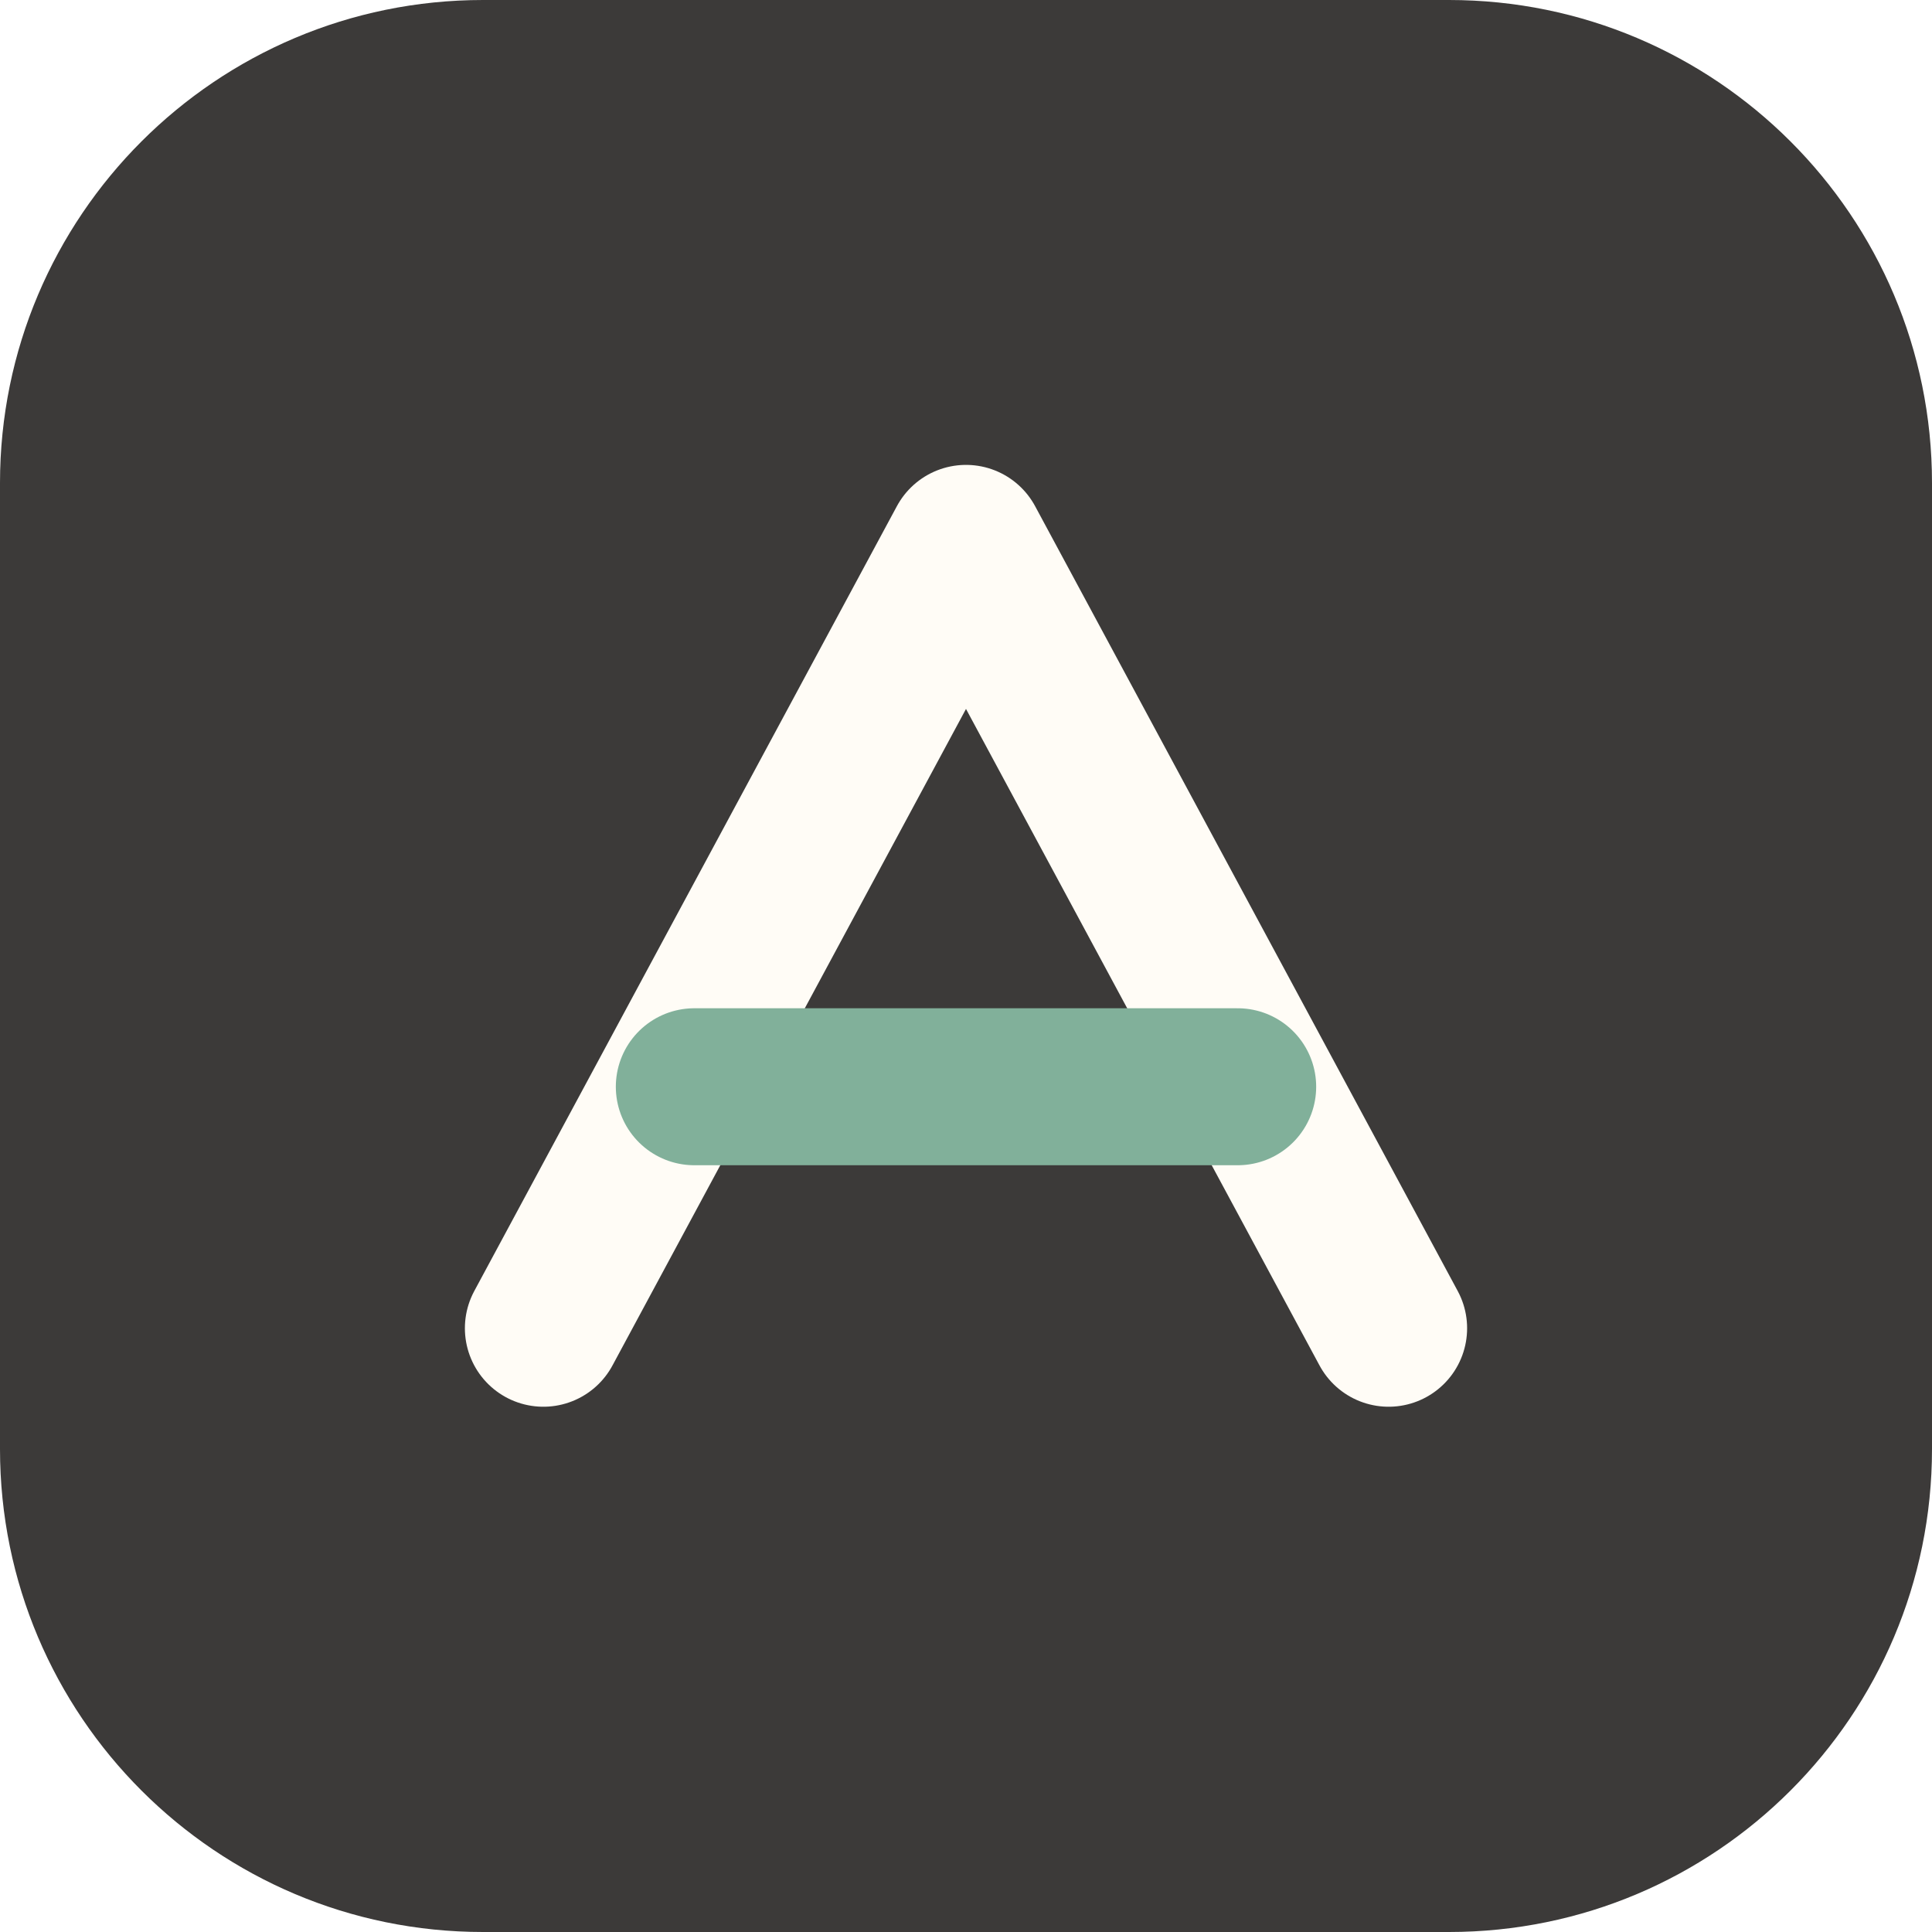
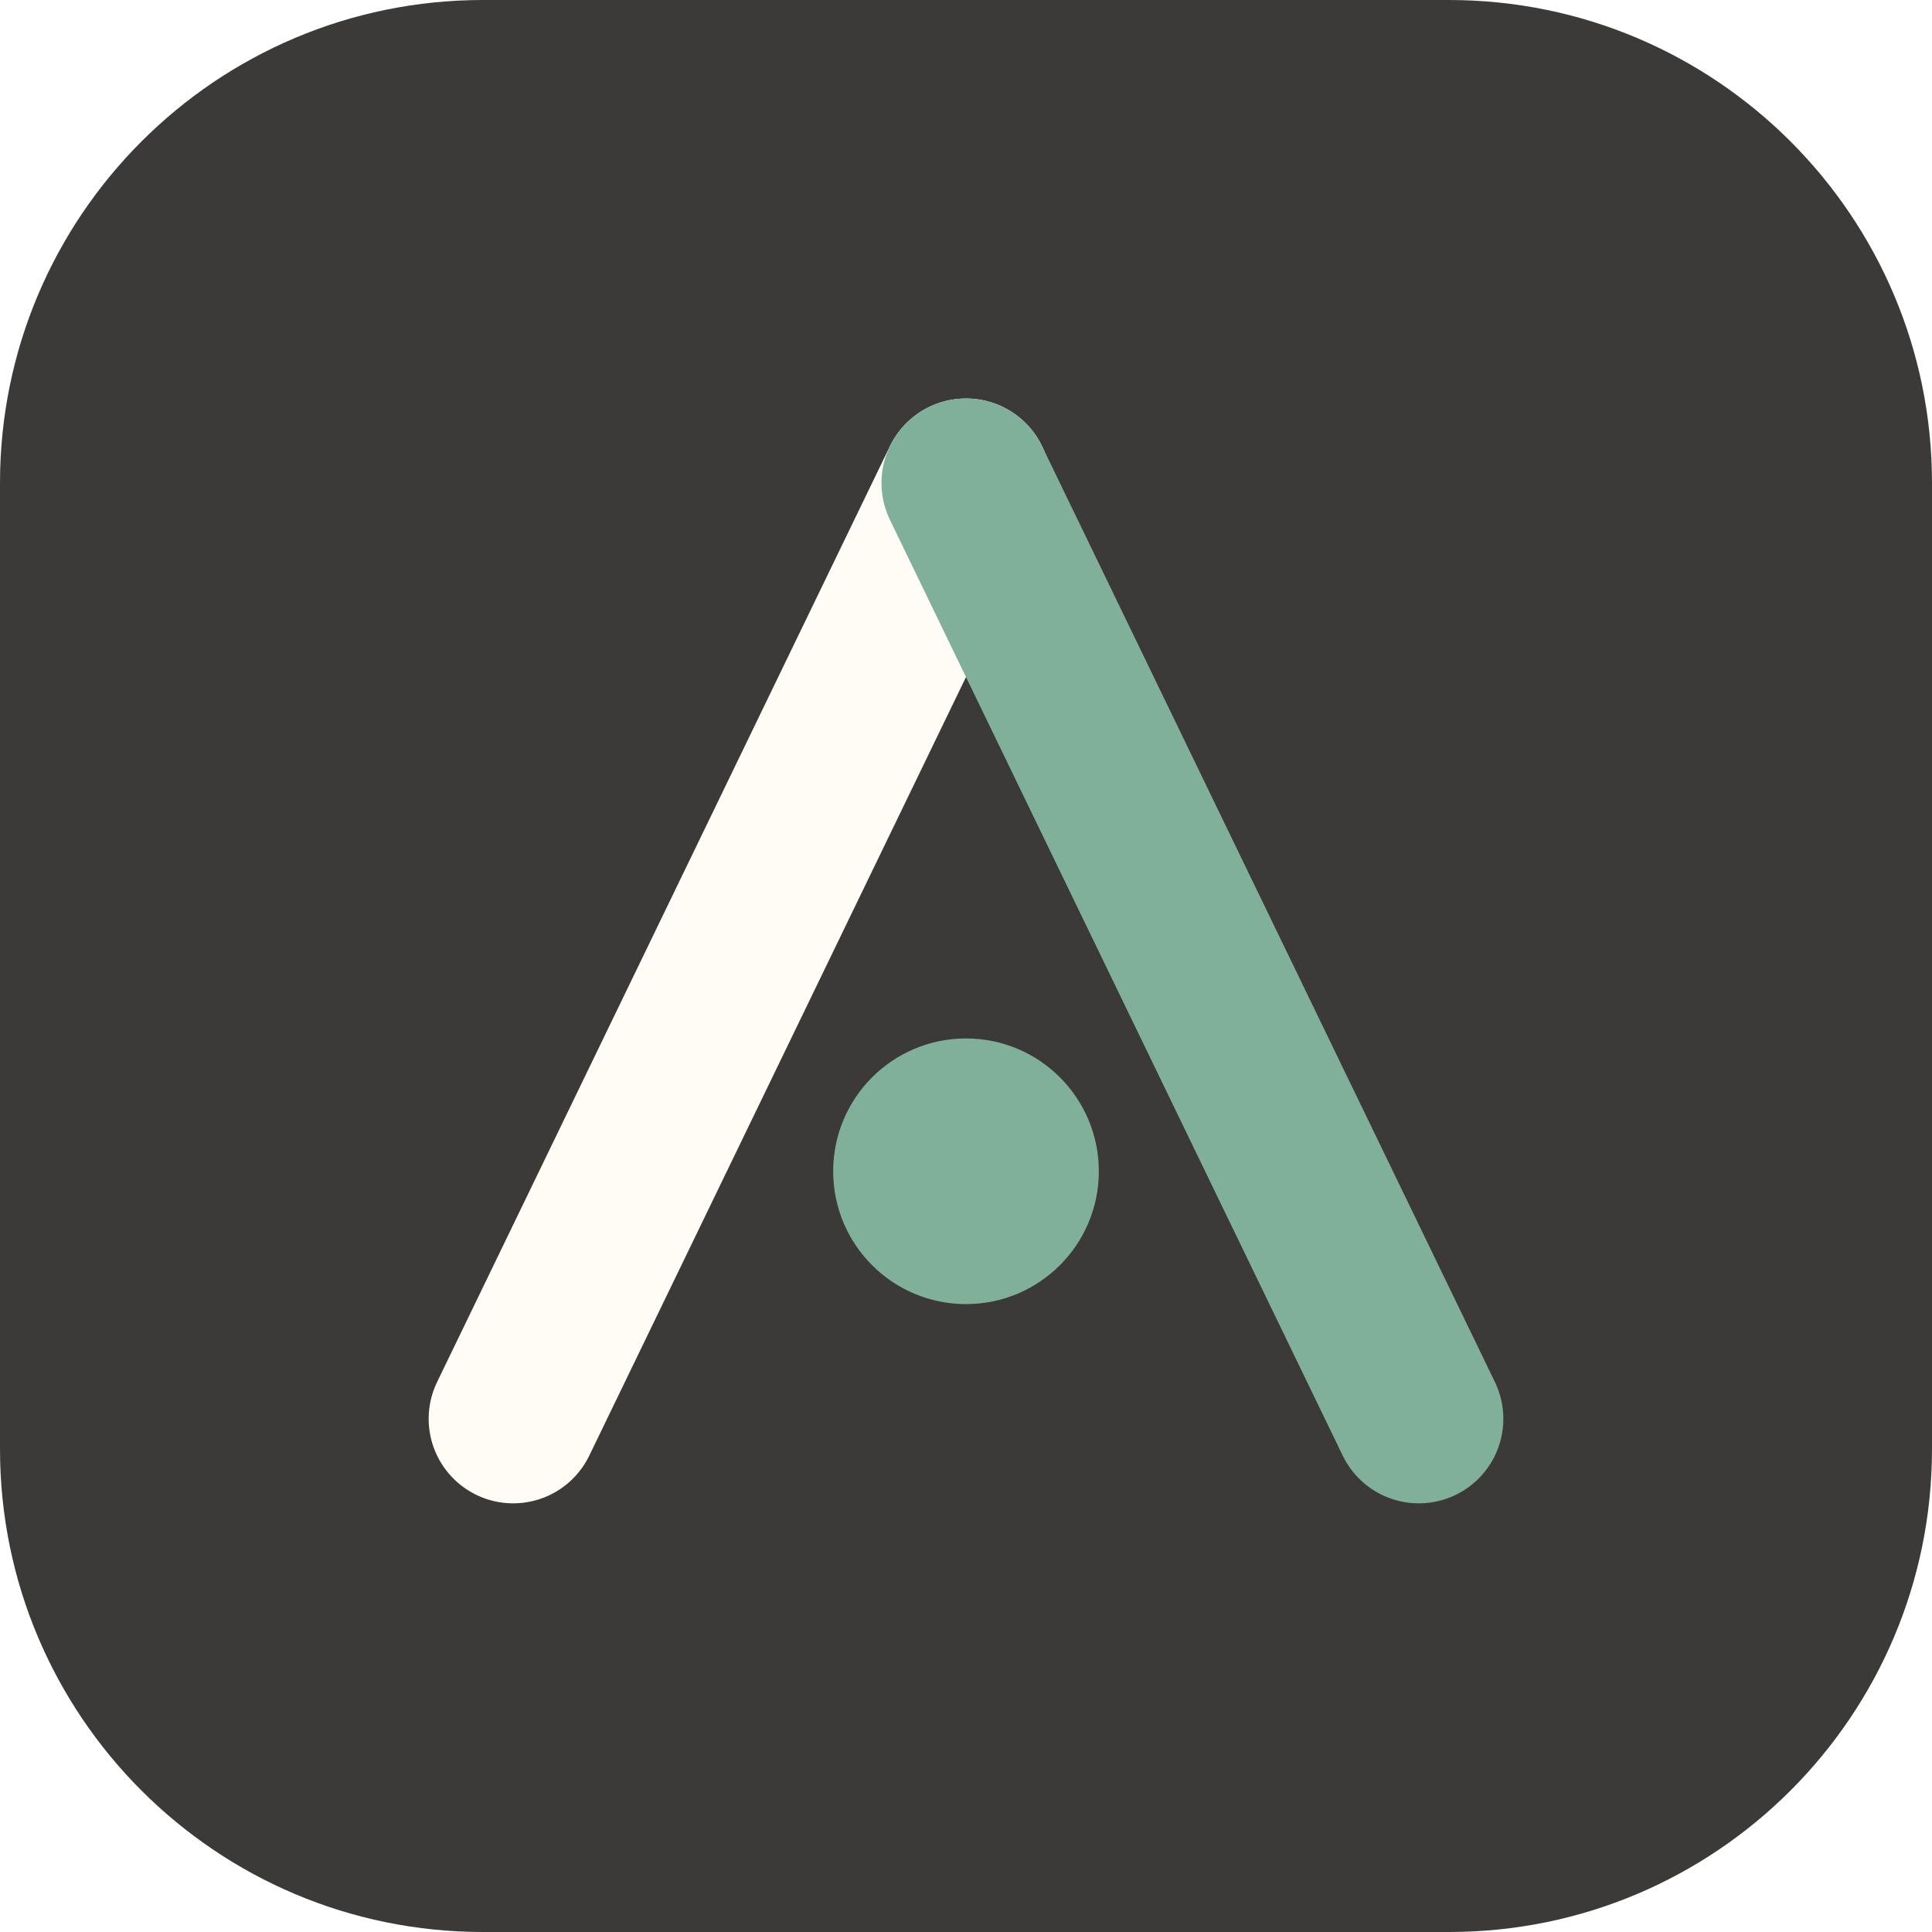
<svg xmlns="http://www.w3.org/2000/svg" viewBox="0 0 32 32">
  <rect width="32" height="32" rx="8" fill="#3C3A39" />
-   <path d="M9 22 L16 9 L23 22" stroke="#FFFCF6" stroke-width="2.6" stroke-linecap="round" stroke-linejoin="round" fill="none" />
-   <path d="M11.5 18 H20.5" stroke="#81B09A" stroke-width="2.6" stroke-linecap="round" />
+   <path d="M8.5 23.5 L16 8" stroke="#FFFCF6" stroke-width="2.8" stroke-linecap="round" />
+   <path d="M16 8 L23.5 23.5" stroke="#81B09A" stroke-width="2.8" stroke-linecap="round" />
+   <circle cx="16" cy="19.4" r="2.2" fill="#81B09A" />
</svg>
